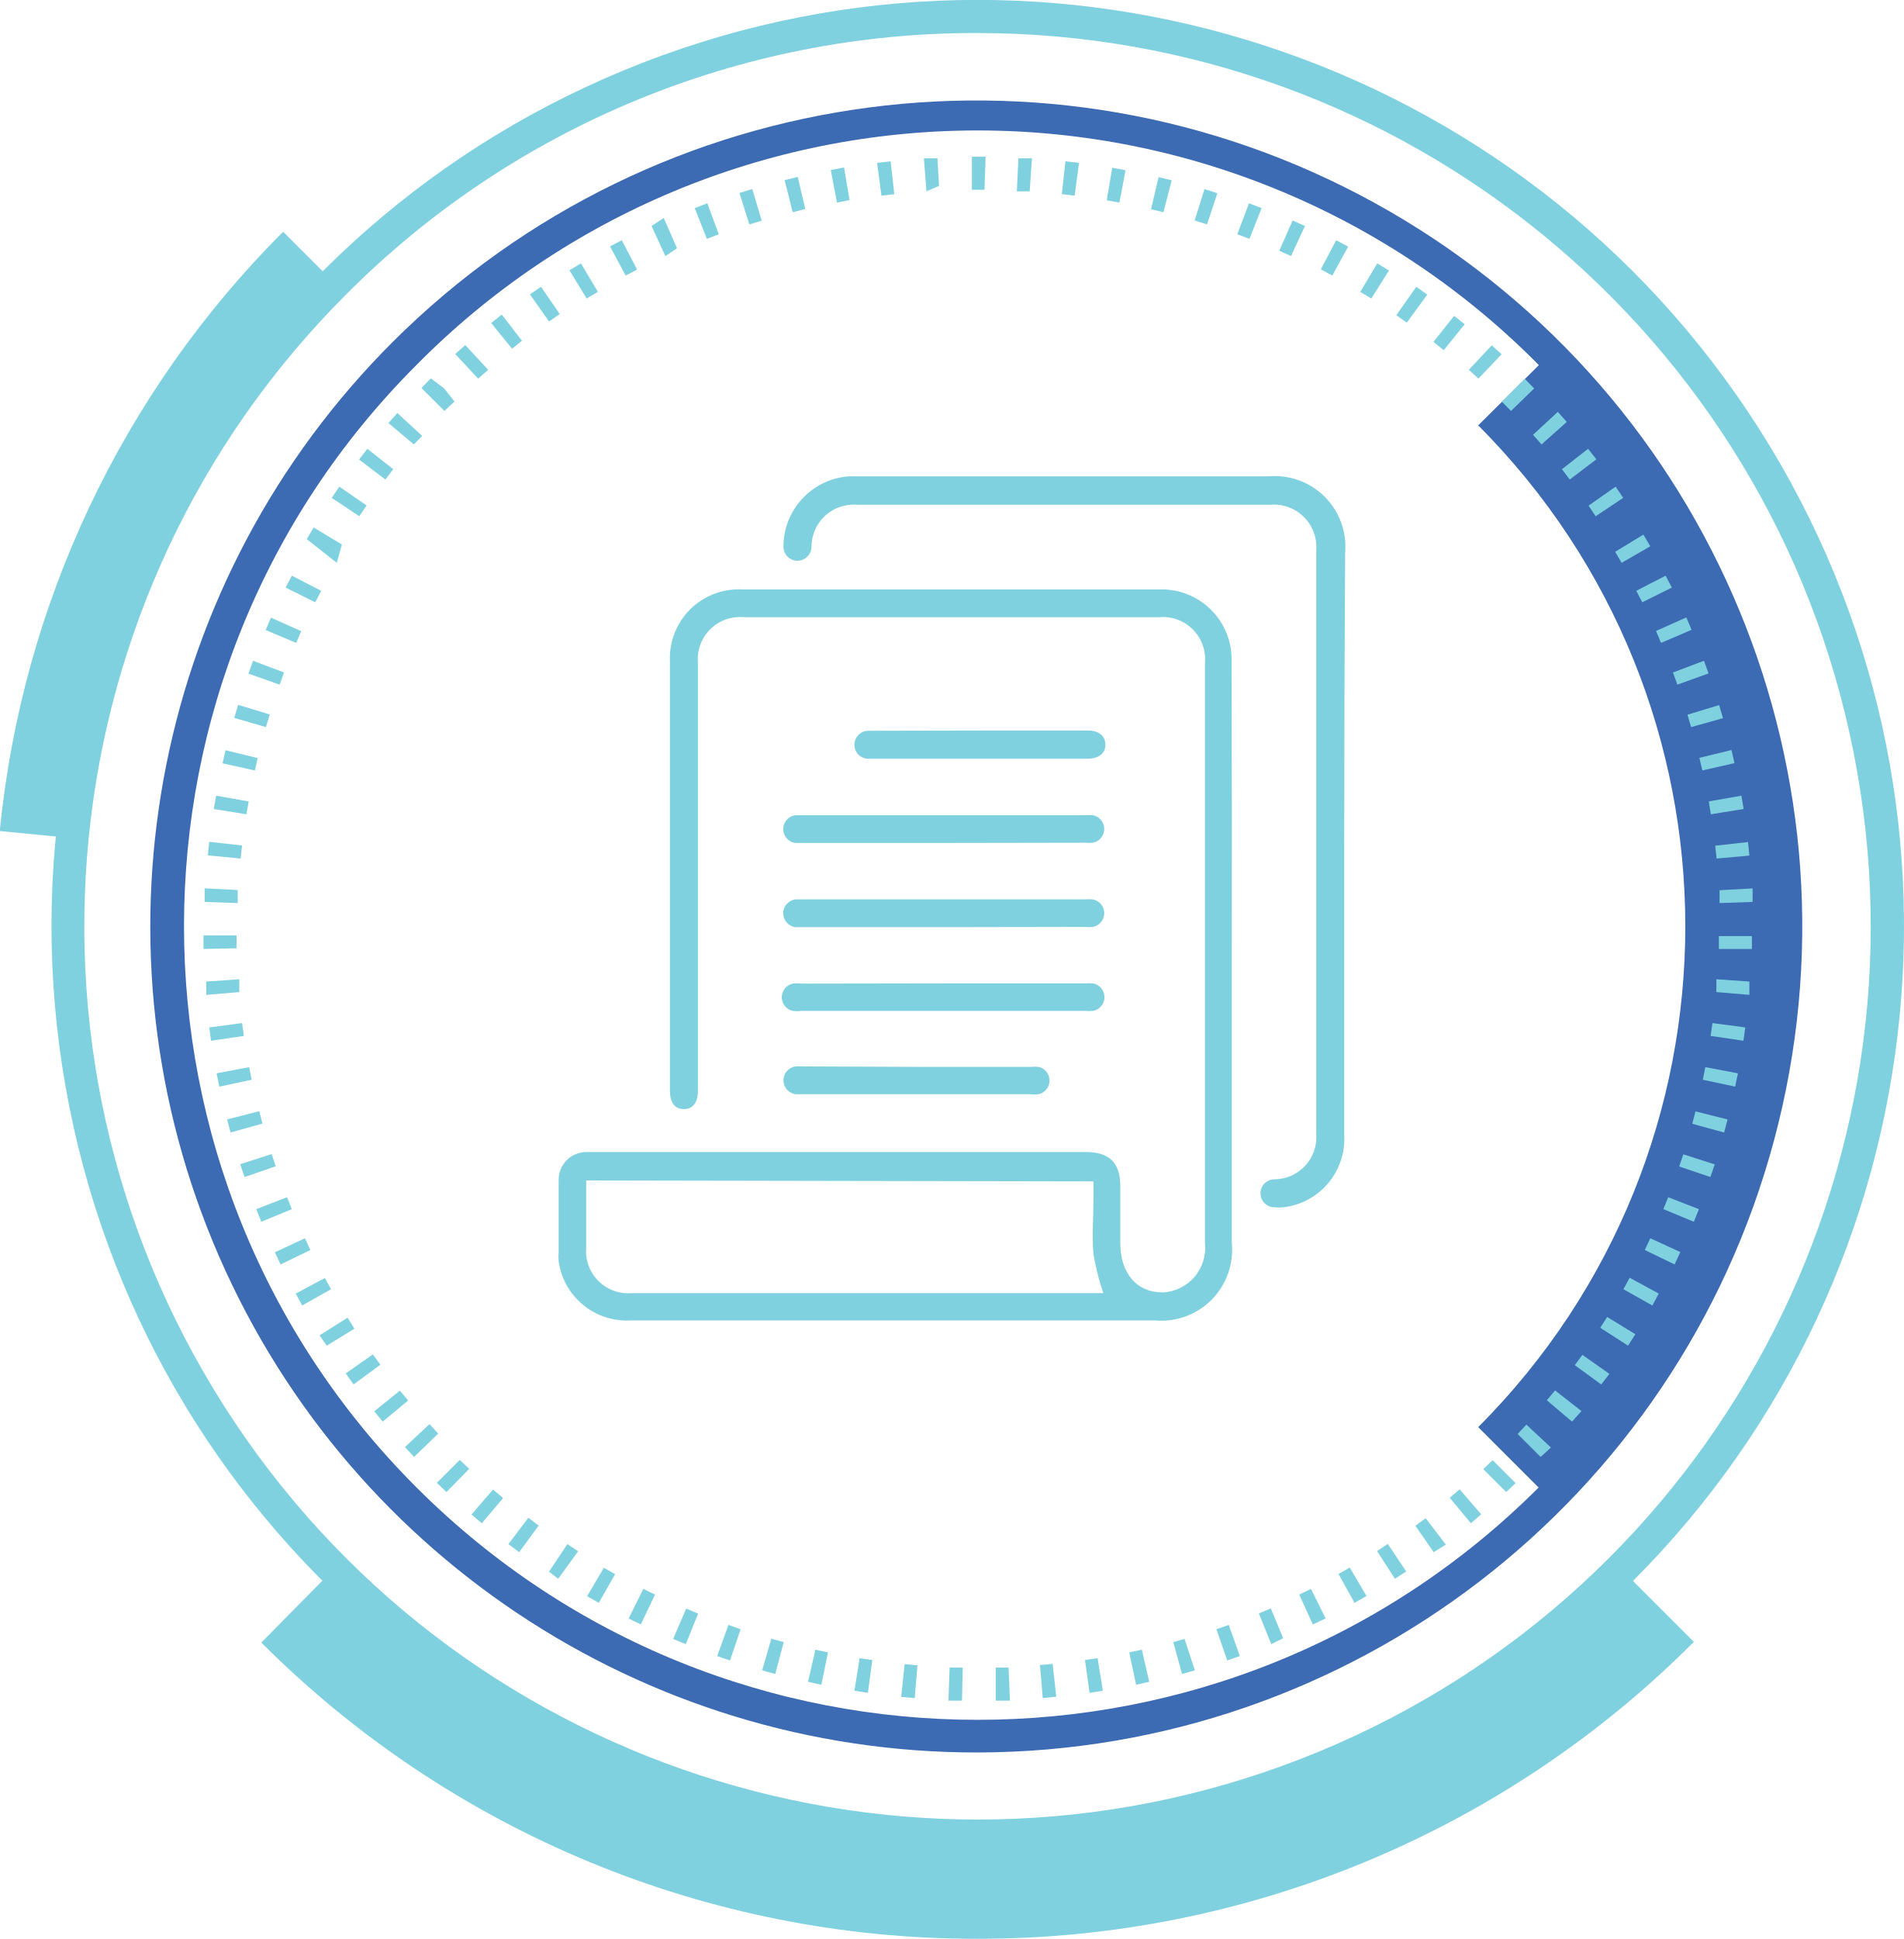
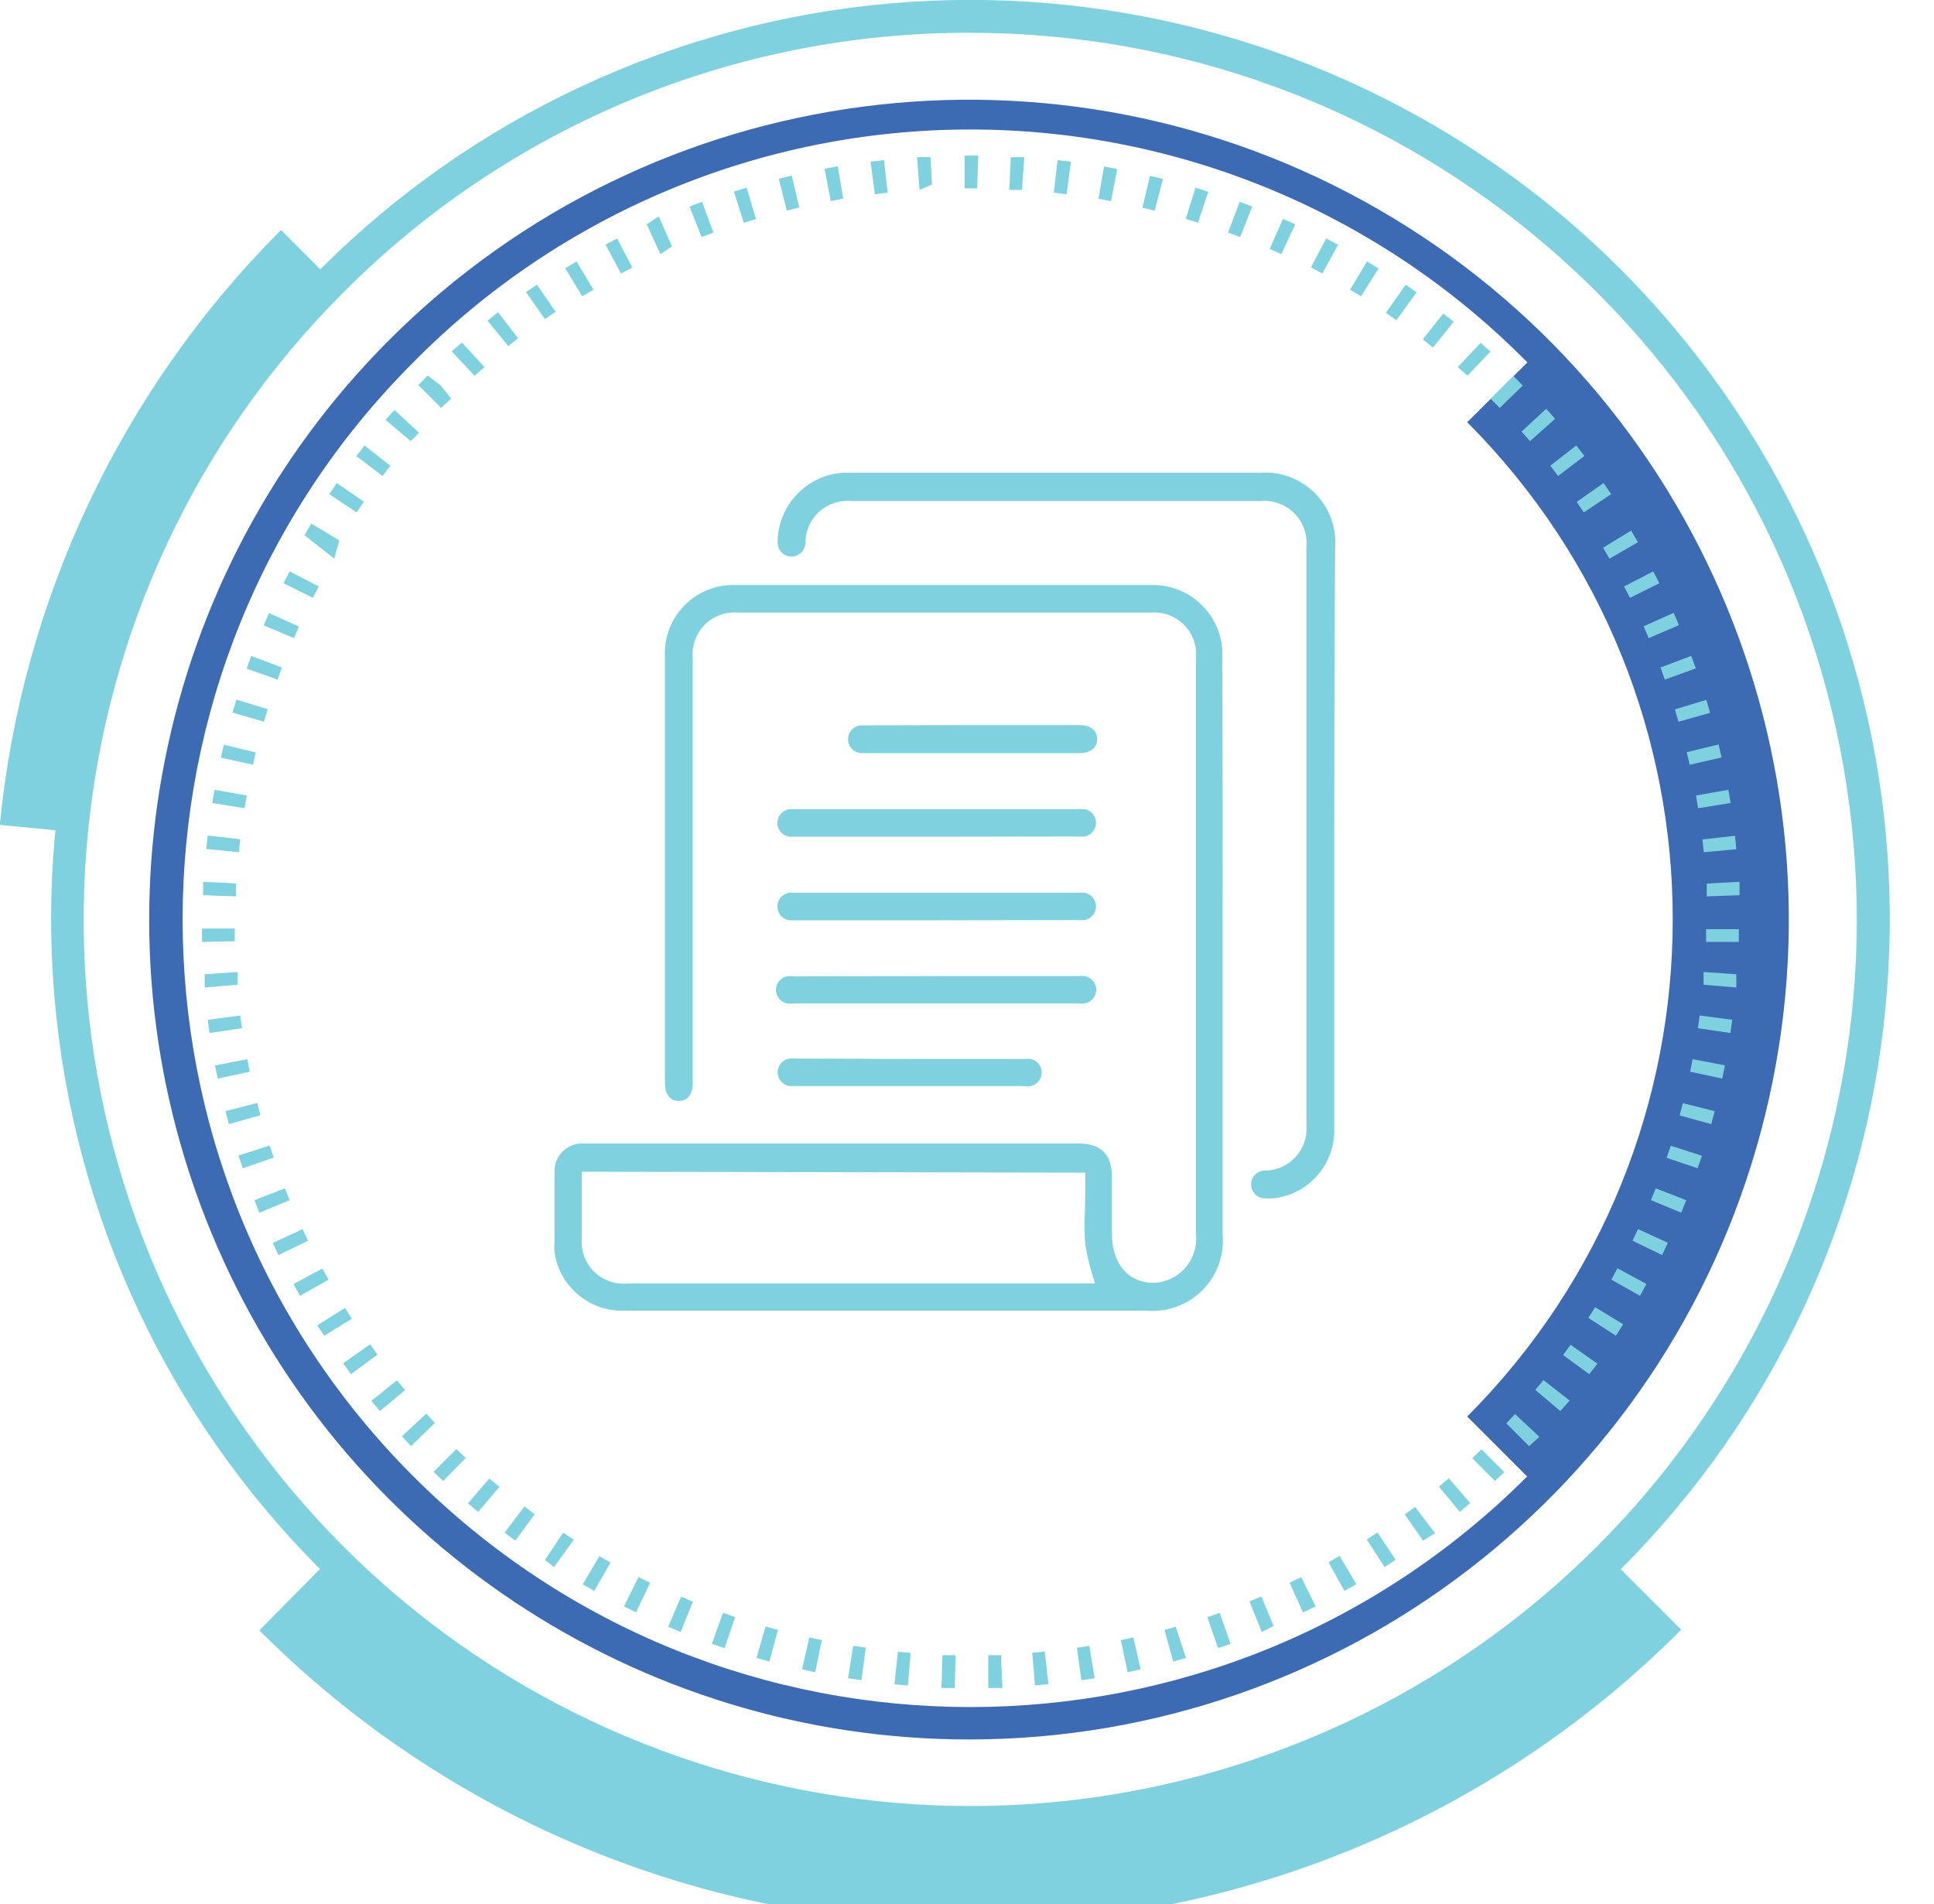
- <svg xmlns="http://www.w3.org/2000/svg" id="Icons" viewBox="0 0 82.98 84.51">
+ <svg xmlns="http://www.w3.org/2000/svg" id="Icons" viewBox="0 0 84.93 83.58">
  <defs>
    <style>.cls-1{fill:#7fd1e0;}.cls-2{fill:#3c6ab3;}</style>
  </defs>
  <path class="cls-1" d="M693.76,70.16q0,6.26,0,12.51a3.09,3.09,0,0,1-3.36,3.38H667.56a3,3,0,0,1-3.14-2.57,2.4,2.4,0,0,1,0-.42c0-1,0-2.07,0-3.1a1.21,1.21,0,0,1,1.25-1.25h21.73c1,0,1.5.45,1.5,1.48q0,1.24,0,2.49c0,1.32.72,2.15,1.85,2.15a1.94,1.94,0,0,0,1.84-2.14c0-8,0-16,0-24.07,0-.41,0-.82,0-1.22a1.84,1.84,0,0,0-2-2h-18.1a1.84,1.84,0,0,0-2,2q0,9.16,0,18.33c0,.1,0,.2,0,.31,0,.51-.22.8-.61.8s-.61-.28-.61-.8q0-9.35,0-18.71a3,3,0,0,1,3.15-3.14h18.17a3.05,3.05,0,0,1,3.16,3.16Q693.77,63.77,693.76,70.16Zm-28.14,9.79c0,.08,0,.12,0,.16,0,.92,0,1.84,0,2.75a1.84,1.84,0,0,0,2,2h20.32l.22,0a11,11,0,0,1-.43-1.7c-.07-.78,0-1.58,0-2.37,0-.26,0-.53,0-.8Z" transform="translate(-640.07 -28.5)" />
  <path class="cls-1" d="M698.66,65.25q0,6.37,0,12.74A3,3,0,0,1,696,81.12a2.21,2.21,0,0,1-.38,0,.61.61,0,1,1,0-1.22,1.84,1.84,0,0,0,1.82-2q0-12.7,0-25.4a1.85,1.85,0,0,0-2-2h-18a1.84,1.84,0,0,0-2,1.83.62.62,0,0,1-.65.61.62.62,0,0,1-.57-.68,3.07,3.07,0,0,1,2.87-3h18.28a3.08,3.08,0,0,1,3.33,3.34Q698.66,59,698.66,65.25Z" transform="translate(-640.07 -28.5)" />
  <path class="cls-1" d="M681.21,65.24h-6.47a.61.61,0,0,1,0-1.21h12.62a2,2,0,0,1,.34,0,.61.61,0,0,1,0,1.2,1.81,1.81,0,0,1-.34,0Z" transform="translate(-640.07 -28.5)" />
  <path class="cls-1" d="M681.21,68.91h-6.47a.61.61,0,0,1,0-1.21h12.62a2,2,0,0,1,.34,0,.61.61,0,0,1,0,1.2,1.81,1.81,0,0,1-.34,0Z" transform="translate(-640.07 -28.5)" />
  <path class="cls-1" d="M681.21,71.36h6.16a1.86,1.86,0,0,1,.34,0,.61.61,0,0,1,0,1.2,2,2,0,0,1-.34,0H675a1.61,1.61,0,0,1-.38,0,.61.61,0,0,1,0-1.19,1.72,1.72,0,0,1,.38,0Z" transform="translate(-640.07 -28.5)" />
  <path class="cls-1" d="M680,75h5a1.56,1.56,0,0,1,.34,0,.61.61,0,0,1,0,1.19,1.63,1.63,0,0,1-.38,0H674.75a.61.61,0,0,1,0-1.21,3.17,3.17,0,0,1,.34,0Z" transform="translate(-640.07 -28.5)" />
  <path class="cls-1" d="M682.75,60.34h4.74c.48,0,.76.24.76.62s-.29.6-.77.61h-9.56a.61.61,0,1,1,0-1.22Z" transform="translate(-640.07 -28.5)" />
  <path class="cls-1" d="M682.68,109.24a40.37,40.37,0,1,1,28.55-11.82A40.11,40.11,0,0,1,682.68,109.24Zm0-79.3a38.68,38.68,0,0,0-27.53,11.4h0a38.93,38.93,0,1,0,27.53-11.4Z" transform="translate(-640.07 -28.5)" />
  <path class="cls-1" d="M642.93,65l-2.87-.28A42.88,42.88,0,0,1,652.41,38.6l2,2A40,40,0,0,0,642.93,65Z" transform="translate(-640.07 -28.5)" />
  <path class="cls-1" d="M682.68,113a44,44,0,0,1-31.22-12.91L654.51,97a39.88,39.88,0,0,0,56.33,0l3.06,3.06A44,44,0,0,1,682.68,113Z" transform="translate(-640.07 -28.5)" />
  <path class="cls-2" d="M682.68,104.88A36,36,0,0,1,657.2,43.39h0a36,36,0,1,1,25.48,61.49ZM658.22,44.41a34.59,34.59,0,1,0,48.92,0,34.37,34.37,0,0,0-48.92,0Z" transform="translate(-640.07 -28.5)" />
  <path class="cls-2" d="M707.56,93.76l-3.06-3.06a30.91,30.91,0,0,0,0-43.66L707.56,44A35.24,35.24,0,0,1,707.56,93.76Z" transform="translate(-640.07 -28.5)" />
  <path class="cls-1" d="M682,102.62l-.59,0,.05-1.44.57,0Zm1.47,0,0-1.44.56,0,.06,1.44Zm-3.53-.11-.59-.05.15-1.43.56.05Zm5.58,0-.12-1.44.55-.05.16,1.43Zm-7.62-.23-.59-.09.23-1.42.55.08Zm9.66,0-.2-1.43.55-.08.23,1.42Zm-11.69-.35-.58-.13.32-1.4.55.12Zm13.72,0-.3-1.41.55-.12.32,1.4Zm-15.73-.47-.57-.16.4-1.38.54.15Zm17.73,0-.38-1.39.49-.14.45,1.37Zm-19.7-.59-.56-.19.49-1.36.53.19Zm21.67,0-.47-1.36.54-.19.48,1.36Zm-23.6-.71-.55-.23.57-1.32.52.22Zm25.52,0-.54-1.34.52-.22L696,99.9ZM668,99.3l-.53-.26.64-1.29.51.25Zm29.29,0L696.7,98l.51-.25.64,1.29Zm-31.12-.94-.51-.29.73-1.24.49.28Zm32.94,0-.7-1.26.49-.28.73,1.24Zm-34.71-1.05L664,97l.8-1.2.47.31Zm36.47,0-.78-1.21.47-.31.8,1.2Zm-38.17-1.16-.47-.35.87-1.15.45.34Zm39.86,0L701.76,95l.45-.33.88,1.15Zm-41.49-1.26-.45-.38.94-1.09.44.37Zm43.11,0-.92-1.11.43-.37.94,1.09Zm-44.65-1.36-.42-.4,1-1,.41.39Zm46.19,0-1-1,.41-.39,1,1ZM658.12,92l-.4-.43,1.07-1,.38.41Zm49.1,0-1-1,.38-.41,1.07,1Zm1.37-1.54-1.1-.93.36-.43L709,90Zm-51.84,0-.37-.45,1.12-.9.36.43Zm-1.27-1.62-.34-.48,1.18-.83.33.45Zm54.38,0L708.71,88l.33-.45,1.18.83Zm-55.55-1.69L654,86.7l1.22-.77.3.48Zm56.72,0-1.21-.78.3-.47,1.23.75Zm-57.79-1.75-.28-.52,1.27-.68.27.49Zm58.85,0-1.26-.71.27-.5,1.27.69ZM652.3,83.61l-.25-.53,1.31-.61.24.51Zm60.76,0-1.3-.63.24-.51,1.31.6Zm-61.6-1.86-.22-.55,1.34-.52.21.52Zm62.44,0-1.33-.55.21-.52,1.34.52ZM650.73,79.8l-.19-.56,1.37-.44.18.53Zm63.89,0-1.36-.46.18-.53,1.37.44Zm-64.5-1.94-.15-.57,1.4-.36.14.54Zm65.1,0-1.39-.38.14-.54,1.4.35Zm-65.59-2-.12-.58,1.42-.27.11.55Zm66.07,0-1.41-.3.11-.55,1.42.27Zm-66.43-2-.08-.58,1.43-.19.08.56Zm66.79,0-1.43-.21.08-.56,1.43.19Zm-67-2,0-.58,1.44-.1,0,.56Zm67.26,0-1.44-.12,0-.56,1.44.1Zm-67.38-2v-.59h1.44v.56Zm67.49,0-1.44,0v-.56h1.44Zm-66-2-1.44-.05,0-.59,1.44.07Zm64.59,0,0-.56,1.44-.08,0,.59Zm-64.46-1.94-1.43-.14.06-.59,1.43.16Zm64.33,0-.06-.56,1.43-.16.06.59Zm-64.08-1.93-1.42-.23.1-.58,1.42.25Zm63.83,0-.09-.56,1.42-.25.1.58Zm-63.46-1.91-1.41-.31.13-.57,1.4.34Zm63.09,0-.13-.55,1.4-.34.13.57Zm-62.61-1.89-1.38-.4.17-.57,1.38.42Zm62.12,0-.16-.54,1.38-.42.17.57Zm-61.52-1.85-1.36-.48.2-.56,1.35.51Zm60.92,0-.19-.53,1.35-.51.2.55Zm-60.2-1.82-1.33-.56.23-.54,1.32.59Zm59.49,0-.22-.52,1.32-.59.23.54Zm-58.66-1.77-1.29-.64.27-.52,1.28.66Zm57.84,0-.26-.5,1.28-.66.27.52Zm-56.9-1.72L653.44,52l.3-.51,1.23.74Zm56,0-.28-.48,1.23-.75.3.51ZM655.73,51l-1.2-.8.33-.49,1.19.82Zm53.89,0-.31-.46,1.18-.83.33.49Zm-52.75-1.6-1.15-.87.36-.47,1.13.89Zm51.62,0-.34-.45,1.14-.89.36.46Zm-1.23-1.53-.37-.42,1.08-1,.39.44Zm-49.15,0L657,46.94l.39-.44,1.08,1Zm47.82-1.46-.4-.4,1-1,.41.42Zm-46.49,0-1-1,.41-.42.58.44.45.57ZM704.51,45l-.42-.38,1-1.07.43.39ZM660.91,45l-1-1.07.44-.39,1,1.08ZM703,43.76l-.45-.36.9-1.13.46.36Zm-40.61-.06-.91-1.12.46-.37.88,1.14Zm39-1.14-.46-.32L701.8,41l.48.34ZM664,42.51l-.83-1.18.48-.33.82,1.19Zm35.84-1-.48-.29.74-1.24.51.31Zm-34.2,0-.75-1.23.5-.3.74,1.24Zm32.5-1-.5-.27.67-1.27.52.28Zm-30.8,0-.68-1.27.51-.27.67,1.28Zm29-.85-.51-.23.58-1.32.54.24Zm-27.27,0-.6-1.31L669,38l.58,1.32Zm25.46-.75-.53-.2.51-1.35.55.21Zm-23.65,0-.53-1.34.55-.21.5,1.35Zm21.8-.63-.54-.17.43-1.37.56.18Zm-19.95,0-.43-1.37.56-.17.41,1.38Zm18.05-.53-.54-.13.33-1.4.57.14Zm-16.16,0-.35-1.4.57-.14.33,1.4Zm14.24-.42-.55-.1.24-1.42.58.11Zm-12.31,0-.27-1.42.58-.11.24,1.42Zm10.36-.3-.56-.07.16-1.43.59.07Zm-8.42,0-.19-1.43.59-.07.16,1.43Zm6.46-.19-.56,0,.07-1.44.59,0Zm-4.5,0-.11-1.44.59,0L681,36.6Zm2.53-.07h-.55l0-1.44h.6Z" transform="translate(-640.07 -28.5)" />
</svg>
